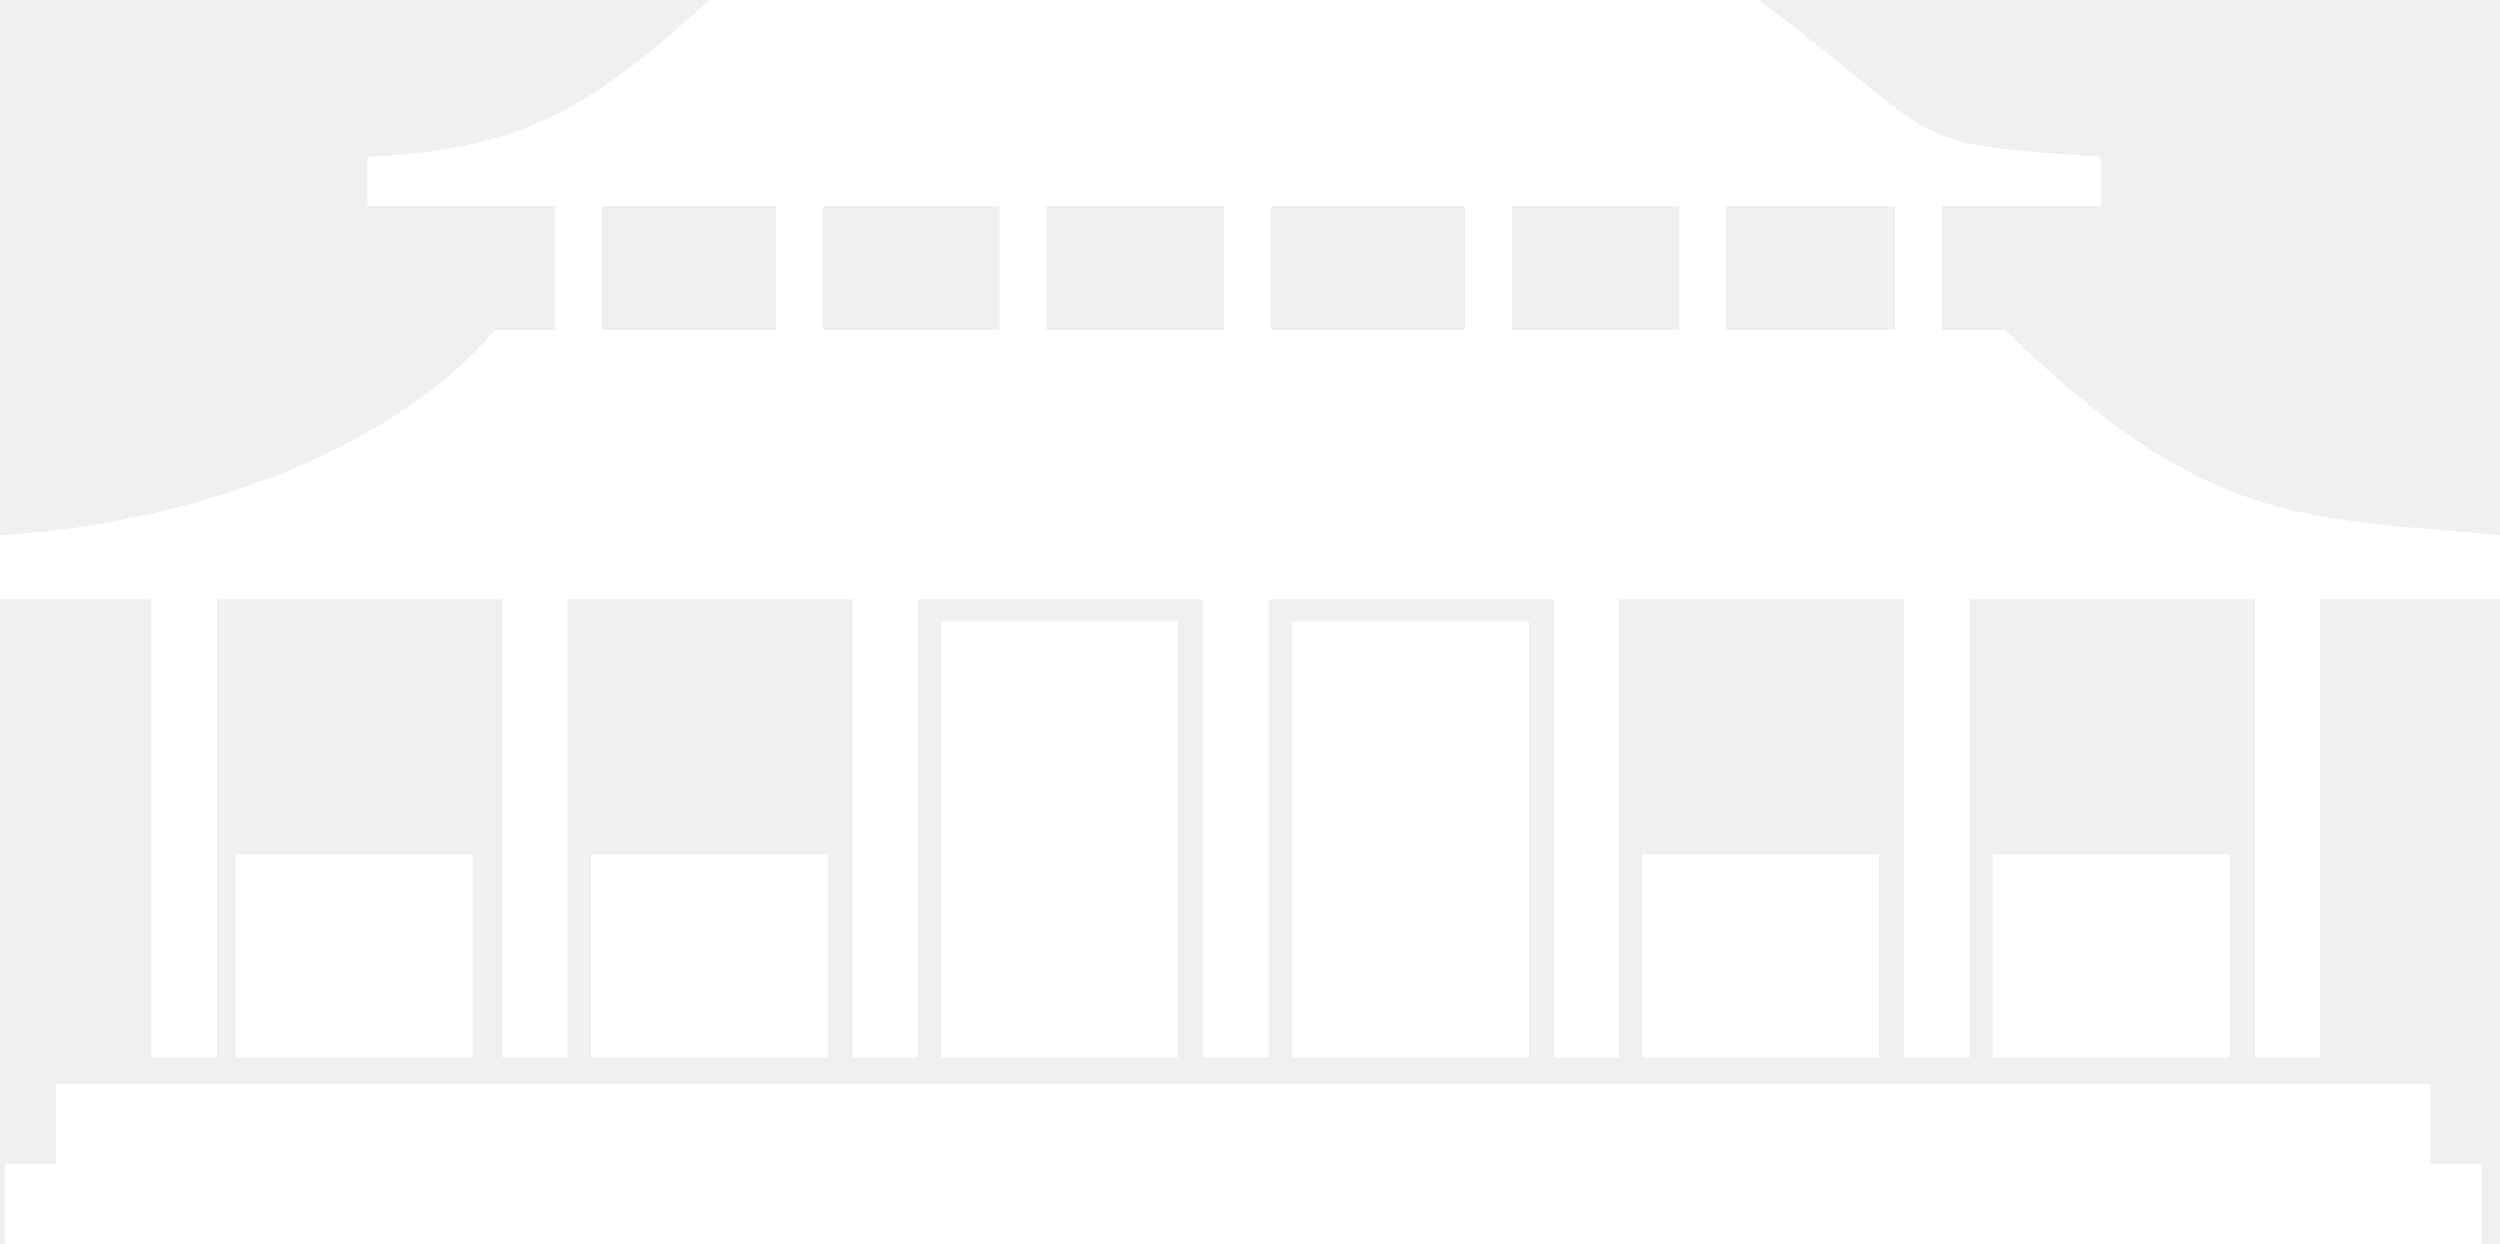
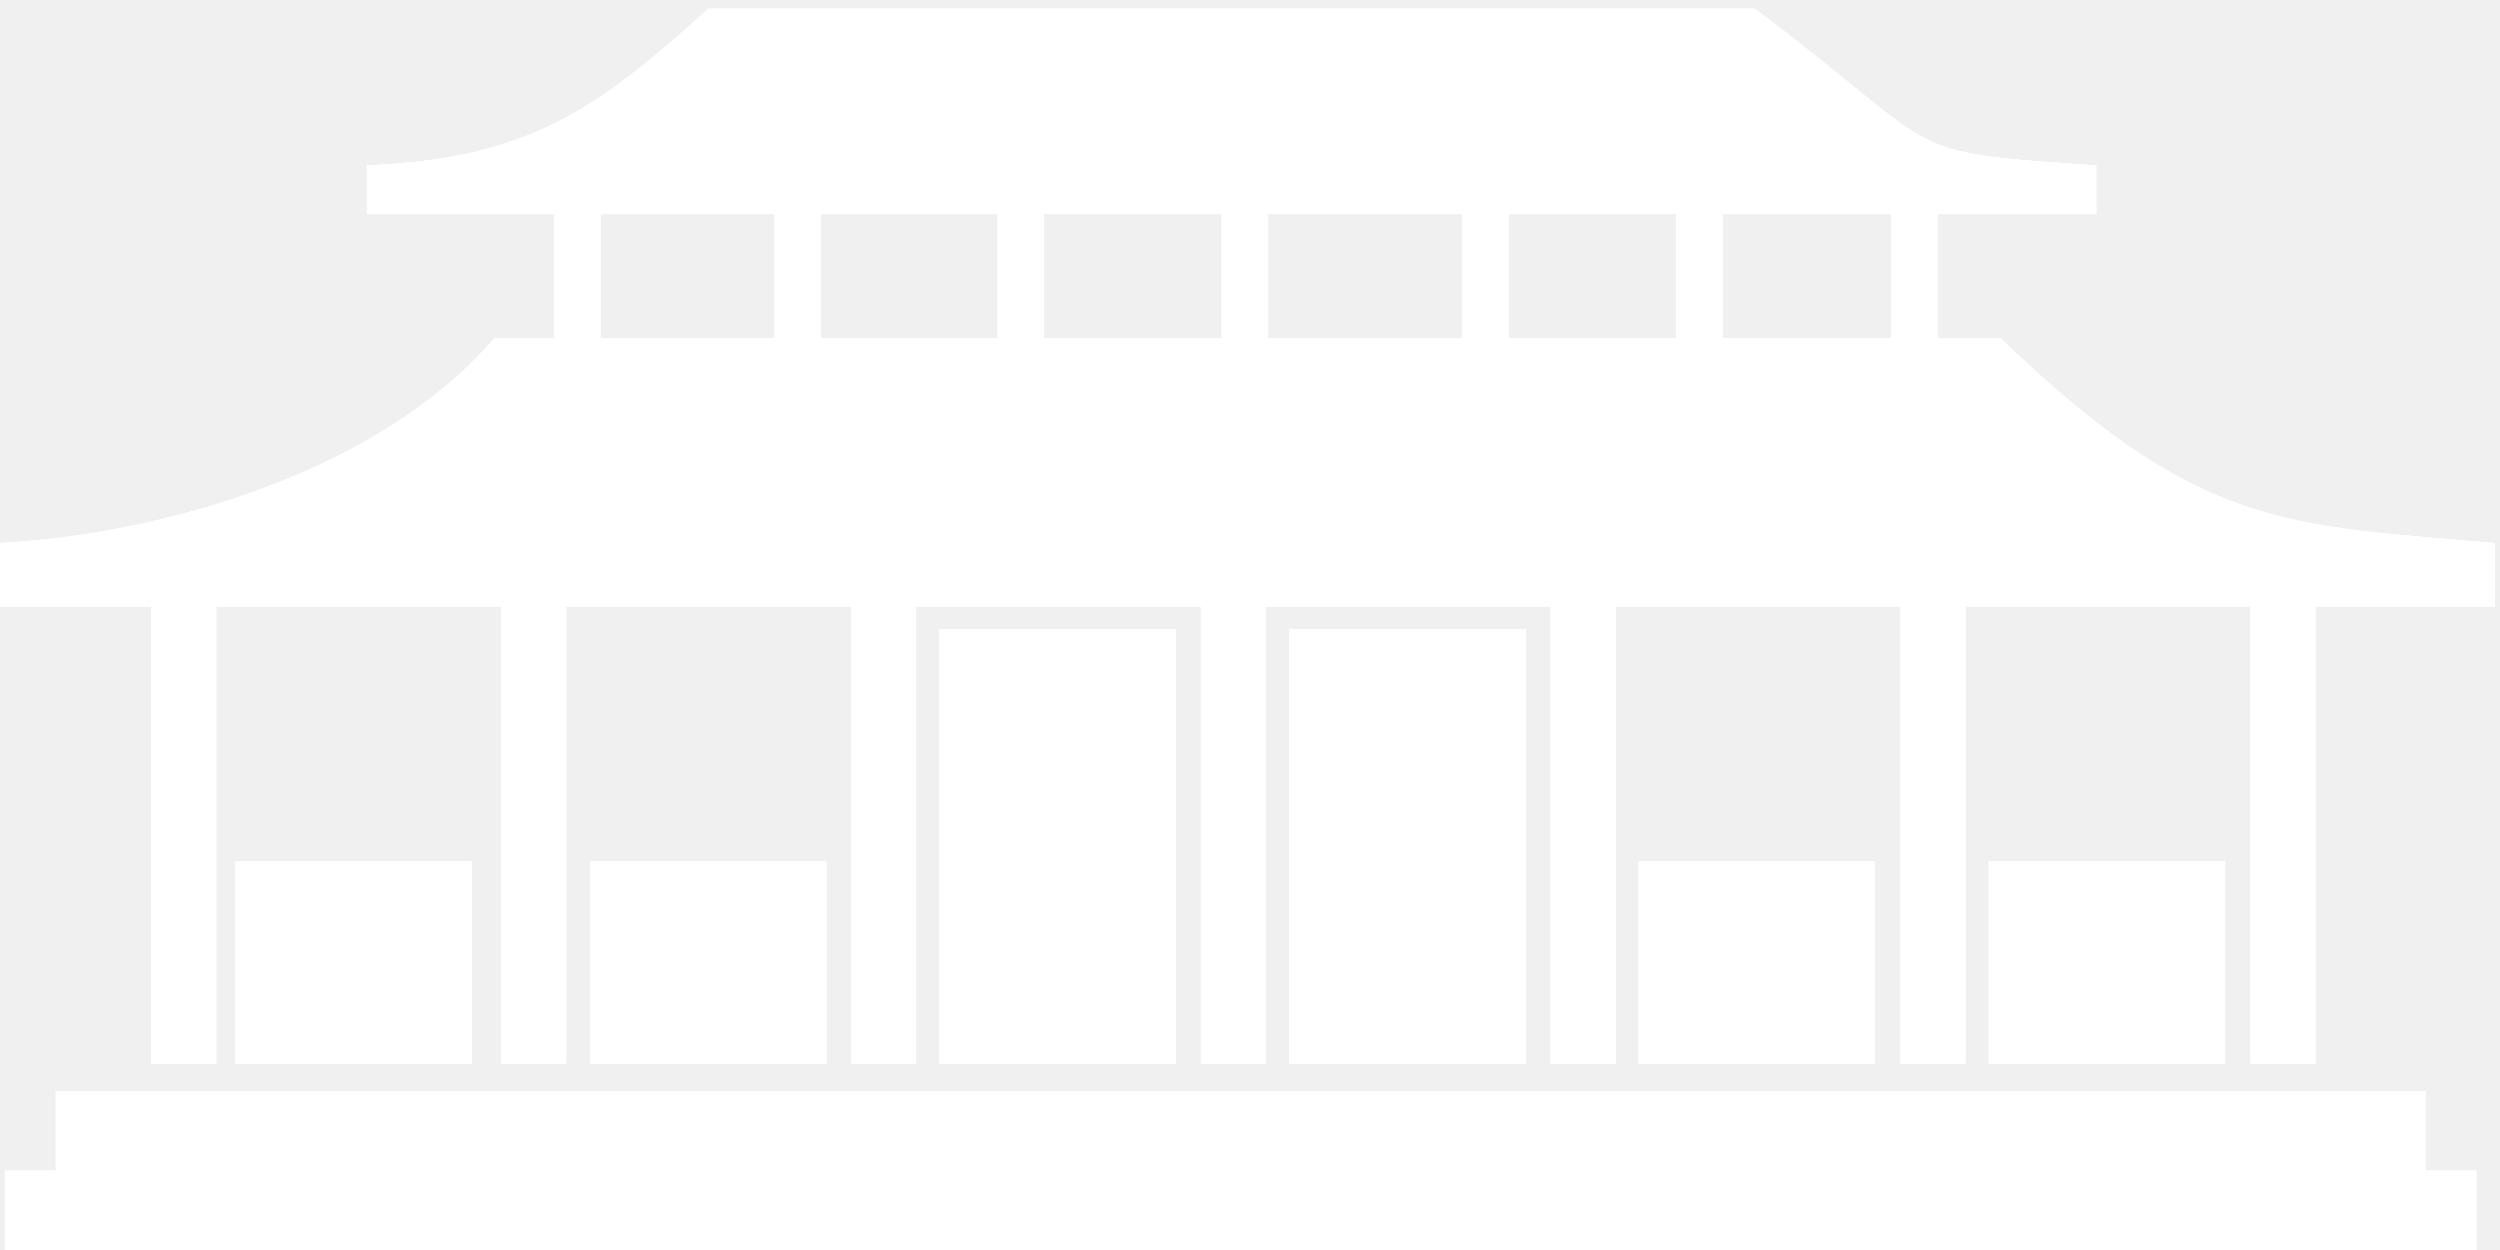
- <svg xmlns="http://www.w3.org/2000/svg" width="91.887mm" height="45.715mm" viewBox="0 0 91.887 45.715" version="1.1" id="svg6399">
+ <svg xmlns="http://www.w3.org/2000/svg" width="696" height="348" viewBox="0 0 184.15 92.075" version="1.1" id="svg6399">
  <defs id="defs6393" />
-   <g id="layer1" transform="translate(35.36007,-159.9935)">
-     <path style="opacity:1;fill:#ffffff;fill-opacity:1;stroke:none;stroke-width:0.294;stroke-linecap:round;stroke-miterlimit:4;stroke-dasharray:none;stroke-opacity:1" d="m -35.36,179.672 c 5.99,-0.324 13.971,-2.605 18.21,-7.546 H 38.321 c 7.325,7.087 10.587,6.878 18.206,7.546 v 2.341 h -91.887 z" id="rect10-0-9-9-1" />
-     <path style="opacity:1;fill:#ffffff;fill-opacity:1;stroke:none;stroke-width:0.255;stroke-linecap:round;stroke-miterlimit:4;stroke-dasharray:none;stroke-opacity:1" d="m -21.847,165.765 c 5.877,-0.248 8.415,-1.993 12.574,-5.772 H 29.274 c 7.187,5.42 5.095,5.261 12.57,5.772 v 1.791 h -63.691 z" id="rect10-0-9-9-1-2" />
-     <rect style="opacity:1;fill:#ffffff;fill-opacity:1;stroke:none;stroke-width:1.4;stroke-linecap:round;stroke-miterlimit:4;stroke-dasharray:none;stroke-opacity:1" id="rect4751" width="1.704" height="6.314" x="-14.95" y="166.441" />
-     <rect style="opacity:1;fill:#ffffff;fill-opacity:1;stroke:none;stroke-width:1.4;stroke-linecap:round;stroke-miterlimit:4;stroke-dasharray:none;stroke-opacity:1" id="rect4751-0" width="1.704" height="6.314" x="-6.832" y="166.441" />
-     <rect style="opacity:1;fill:#ffffff;fill-opacity:1;stroke:none;stroke-width:1.4;stroke-linecap:round;stroke-miterlimit:4;stroke-dasharray:none;stroke-opacity:1" id="rect4751-0-4" width="1.704" height="6.314" x="1.387" y="166.441" />
-     <rect style="opacity:1;fill:#ffffff;fill-opacity:1;stroke:none;stroke-width:1.4;stroke-linecap:round;stroke-miterlimit:4;stroke-dasharray:none;stroke-opacity:1" id="rect4751-0-4-9" width="1.704" height="6.314" x="9.639" y="166.441" />
-     <rect style="opacity:1;fill:#ffffff;fill-opacity:1;stroke:none;stroke-width:1.4;stroke-linecap:round;stroke-miterlimit:4;stroke-dasharray:none;stroke-opacity:1" id="rect4751-0-4-9-2" width="1.704" height="6.314" x="18.492" y="166.441" />
-     <rect style="opacity:1;fill:#ffffff;fill-opacity:1;stroke:none;stroke-width:1.4;stroke-linecap:round;stroke-miterlimit:4;stroke-dasharray:none;stroke-opacity:1" id="rect4751-0-4-9-2-8" width="1.704" height="6.314" x="26.377" y="166.441" />
-     <rect style="opacity:1;fill:#ffffff;fill-opacity:1;stroke:none;stroke-width:1.4;stroke-linecap:round;stroke-miterlimit:4;stroke-dasharray:none;stroke-opacity:1" id="rect4751-0-4-9-2-8-2" width="1.704" height="6.314" x="34.294" y="166.441" />
-     <rect style="opacity:1;fill:#ffffff;fill-opacity:1;stroke:none;stroke-width:1.199;stroke-linecap:round;stroke-miterlimit:4;stroke-dasharray:none;stroke-opacity:1" id="rect4655-8-0" width="2.39" height="18.143" x="-29.784" y="180.708" />
-     <rect style="opacity:1;fill:#ffffff;fill-opacity:1;stroke:none;stroke-width:1.199;stroke-linecap:round;stroke-miterlimit:4;stroke-dasharray:none;stroke-opacity:1" id="rect4655-8-0-7-6" width="2.39" height="18.143" x="-16.899" y="180.708" />
-     <rect style="opacity:1;fill:#ffffff;fill-opacity:1;stroke:none;stroke-width:1.199;stroke-linecap:round;stroke-miterlimit:4;stroke-dasharray:none;stroke-opacity:1" id="rect4655-8-0-7-6-4" width="2.39" height="18.143" x="-4.014" y="180.708" />
-     <rect style="opacity:1;fill:#ffffff;fill-opacity:1;stroke:none;stroke-width:1.199;stroke-linecap:round;stroke-miterlimit:4;stroke-dasharray:none;stroke-opacity:1" id="rect4655-8-0-7-6-3" width="2.39" height="18.143" x="8.871" y="180.708" />
-     <rect style="opacity:1;fill:#ffffff;fill-opacity:1;stroke:none;stroke-width:1.199;stroke-linecap:round;stroke-miterlimit:4;stroke-dasharray:none;stroke-opacity:1" id="rect4655-8-0-7-6-4-8" width="2.39" height="18.143" x="21.756" y="180.708" />
-     <rect style="opacity:1;fill:#ffffff;fill-opacity:1;stroke:none;stroke-width:1.199;stroke-linecap:round;stroke-miterlimit:4;stroke-dasharray:none;stroke-opacity:1" id="rect4655-8-0-5" width="2.39" height="18.143" x="21.756" y="180.708" />
-     <rect style="opacity:1;fill:#ffffff;fill-opacity:1;stroke:none;stroke-width:1.199;stroke-linecap:round;stroke-miterlimit:4;stroke-dasharray:none;stroke-opacity:1" id="rect4655-8-0-7-6-2" width="2.39" height="18.143" x="34.64" y="180.708" />
-     <rect style="opacity:1;fill:#ffffff;fill-opacity:1;stroke:none;stroke-width:1.199;stroke-linecap:round;stroke-miterlimit:4;stroke-dasharray:none;stroke-opacity:1" id="rect4655-8-0-7-6-4-4" width="2.39" height="18.143" x="47.525" y="180.708" />
-     <rect style="opacity:1;fill:#ffffff;fill-opacity:1;stroke:none;stroke-width:0.466;stroke-linecap:round;stroke-miterlimit:4;stroke-dasharray:none;stroke-opacity:1" id="rect10-0-7" width="87.273" height="2.923" x="-33.303" y="199.862" />
-     <rect style="opacity:1;fill:#ffffff;fill-opacity:1;stroke:none;stroke-width:0.476;stroke-linecap:round;stroke-miterlimit:4;stroke-dasharray:none;stroke-opacity:1" id="rect10-0-2-9" width="91.023" height="2.923" x="-35.178" y="202.786" />
-     <rect style="opacity:1;fill:#ffffff;fill-opacity:1;stroke:none;stroke-width:1.466;stroke-linecap:round;stroke-miterlimit:4;stroke-dasharray:none;stroke-opacity:1" id="rect4655-8-0-8" width="8.704" height="7.452" x="-26.692" y="191.399" />
-     <rect style="opacity:1;fill:#ffffff;fill-opacity:1;stroke:none;stroke-width:1.466;stroke-linecap:round;stroke-miterlimit:4;stroke-dasharray:none;stroke-opacity:1" id="rect4655-8-0-8-1" width="8.704" height="7.452" x="-13.629" y="191.399" />
-     <rect style="opacity:1;fill:#ffffff;fill-opacity:1;stroke:none;stroke-width:1.466;stroke-linecap:round;stroke-miterlimit:4;stroke-dasharray:none;stroke-opacity:1" id="rect4655-8-0-8-1-0" width="8.704" height="7.452" x="24.991" y="191.399" />
-     <rect style="opacity:1;fill:#ffffff;fill-opacity:1;stroke:none;stroke-width:1.466;stroke-linecap:round;stroke-miterlimit:4;stroke-dasharray:none;stroke-opacity:1" id="rect4655-8-0-8-1-0-7" width="8.704" height="7.452" x="37.887" y="191.399" />
-     <rect style="opacity:1;fill:#ffffff;fill-opacity:1;stroke:none;stroke-width:2.149;stroke-linecap:round;stroke-miterlimit:4;stroke-dasharray:none;stroke-opacity:1" id="rect4655-8-0-8-1-9" width="8.704" height="16.005" x="-0.767" y="182.846" />
-     <rect style="opacity:1;fill:#ffffff;fill-opacity:1;stroke:none;stroke-width:2.149;stroke-linecap:round;stroke-miterlimit:4;stroke-dasharray:none;stroke-opacity:1" id="rect4655-8-0-8-1-9-6" width="8.704" height="16.005" x="12.129" y="182.846" />
-     <path style="opacity:1;fill:#ffffff;fill-opacity:1;stroke:none;stroke-width:0.294;stroke-linecap:round;stroke-miterlimit:4;stroke-dasharray:none;stroke-opacity:1" d="m -35.36,179.672 c 5.99,-0.324 13.971,-2.605 18.21,-7.546 H 38.321 c 7.325,7.087 10.587,6.878 18.206,7.546 v 2.341 h -91.887 z" id="rect10-0-9-9-1-28" />
-     <path style="opacity:1;fill:#ffffff;fill-opacity:1;stroke:none;stroke-width:0.255;stroke-linecap:round;stroke-miterlimit:4;stroke-dasharray:none;stroke-opacity:1" d="m -21.847,165.765 c 5.877,-0.248 8.415,-1.993 12.574,-5.772 H 29.274 c 7.187,5.42 5.095,5.261 12.57,5.772 v 1.791 h -63.691 z" id="rect10-0-9-9-1-2-8" />
-     <rect style="opacity:1;fill:#ffffff;fill-opacity:1;stroke:none;stroke-width:1.4;stroke-linecap:round;stroke-miterlimit:4;stroke-dasharray:none;stroke-opacity:1" id="rect4751-07" width="1.704" height="6.314" x="-14.95" y="166.441" />
-     <rect style="opacity:1;fill:#ffffff;fill-opacity:1;stroke:none;stroke-width:1.4;stroke-linecap:round;stroke-miterlimit:4;stroke-dasharray:none;stroke-opacity:1" id="rect4751-0-9" width="1.704" height="6.314" x="-6.832" y="166.441" />
-     <rect style="opacity:1;fill:#ffffff;fill-opacity:1;stroke:none;stroke-width:1.4;stroke-linecap:round;stroke-miterlimit:4;stroke-dasharray:none;stroke-opacity:1" id="rect4751-0-4-5" width="1.704" height="6.314" x="1.387" y="166.441" />
-     <rect style="opacity:1;fill:#ffffff;fill-opacity:1;stroke:none;stroke-width:1.4;stroke-linecap:round;stroke-miterlimit:4;stroke-dasharray:none;stroke-opacity:1" id="rect4751-0-4-9-29" width="1.704" height="6.314" x="9.639" y="166.441" />
-     <rect style="opacity:1;fill:#ffffff;fill-opacity:1;stroke:none;stroke-width:1.4;stroke-linecap:round;stroke-miterlimit:4;stroke-dasharray:none;stroke-opacity:1" id="rect4751-0-4-9-2-2" width="1.704" height="6.314" x="18.492" y="166.441" />
-     <rect style="opacity:1;fill:#ffffff;fill-opacity:1;stroke:none;stroke-width:1.4;stroke-linecap:round;stroke-miterlimit:4;stroke-dasharray:none;stroke-opacity:1" id="rect4751-0-4-9-2-8-3" width="1.704" height="6.314" x="26.377" y="166.441" />
-     <rect style="opacity:1;fill:#ffffff;fill-opacity:1;stroke:none;stroke-width:1.4;stroke-linecap:round;stroke-miterlimit:4;stroke-dasharray:none;stroke-opacity:1" id="rect4751-0-4-9-2-8-2-5" width="1.704" height="6.314" x="34.294" y="166.441" />
-     <rect style="opacity:1;fill:#ffffff;fill-opacity:1;stroke:none;stroke-width:1.199;stroke-linecap:round;stroke-miterlimit:4;stroke-dasharray:none;stroke-opacity:1" id="rect4655-8-0-0" width="2.39" height="18.143" x="-29.784" y="180.708" />
-     <rect style="opacity:1;fill:#ffffff;fill-opacity:1;stroke:none;stroke-width:1.199;stroke-linecap:round;stroke-miterlimit:4;stroke-dasharray:none;stroke-opacity:1" id="rect4655-8-0-7-6-7" width="2.39" height="18.143" x="-16.899" y="180.708" />
-     <rect style="opacity:1;fill:#ffffff;fill-opacity:1;stroke:none;stroke-width:1.199;stroke-linecap:round;stroke-miterlimit:4;stroke-dasharray:none;stroke-opacity:1" id="rect4655-8-0-7-6-4-7" width="2.39" height="18.143" x="-4.014" y="180.708" />
-     <rect style="opacity:1;fill:#ffffff;fill-opacity:1;stroke:none;stroke-width:1.199;stroke-linecap:round;stroke-miterlimit:4;stroke-dasharray:none;stroke-opacity:1" id="rect4655-8-0-7-6-3-8" width="2.39" height="18.143" x="8.871" y="180.708" />
-     <rect style="opacity:1;fill:#ffffff;fill-opacity:1;stroke:none;stroke-width:1.199;stroke-linecap:round;stroke-miterlimit:4;stroke-dasharray:none;stroke-opacity:1" id="rect4655-8-0-7-6-4-8-5" width="2.39" height="18.143" x="21.756" y="180.708" />
-     <rect style="opacity:1;fill:#ffffff;fill-opacity:1;stroke:none;stroke-width:1.199;stroke-linecap:round;stroke-miterlimit:4;stroke-dasharray:none;stroke-opacity:1" id="rect4655-8-0-5-2" width="2.39" height="18.143" x="21.756" y="180.708" />
-     <rect style="opacity:1;fill:#ffffff;fill-opacity:1;stroke:none;stroke-width:1.199;stroke-linecap:round;stroke-miterlimit:4;stroke-dasharray:none;stroke-opacity:1" id="rect4655-8-0-7-6-2-1" width="2.39" height="18.143" x="34.64" y="180.708" />
-     <rect style="opacity:1;fill:#ffffff;fill-opacity:1;stroke:none;stroke-width:1.199;stroke-linecap:round;stroke-miterlimit:4;stroke-dasharray:none;stroke-opacity:1" id="rect4655-8-0-7-6-4-4-2" width="2.39" height="18.143" x="47.525" y="180.708" />
-     <rect style="opacity:1;fill:#ffffff;fill-opacity:1;stroke:none;stroke-width:0.466;stroke-linecap:round;stroke-miterlimit:4;stroke-dasharray:none;stroke-opacity:1" id="rect10-0-7-4" width="87.273" height="2.923" x="-33.303" y="199.862" />
-     <rect style="opacity:1;fill:#ffffff;fill-opacity:1;stroke:none;stroke-width:0.476;stroke-linecap:round;stroke-miterlimit:4;stroke-dasharray:none;stroke-opacity:1" id="rect10-0-2-9-5" width="91.023" height="2.923" x="-35.178" y="202.786" />
-     <rect style="opacity:1;fill:#ffffff;fill-opacity:1;stroke:none;stroke-width:1.466;stroke-linecap:round;stroke-miterlimit:4;stroke-dasharray:none;stroke-opacity:1" id="rect4655-8-0-8-5" width="8.704" height="7.452" x="-26.692" y="191.399" />
-     <rect style="opacity:1;fill:#ffffff;fill-opacity:1;stroke:none;stroke-width:1.466;stroke-linecap:round;stroke-miterlimit:4;stroke-dasharray:none;stroke-opacity:1" id="rect4655-8-0-8-1-5" width="8.704" height="7.452" x="-13.629" y="191.399" />
-     <rect style="opacity:1;fill:#ffffff;fill-opacity:1;stroke:none;stroke-width:1.466;stroke-linecap:round;stroke-miterlimit:4;stroke-dasharray:none;stroke-opacity:1" id="rect4655-8-0-8-1-0-9" width="8.704" height="7.452" x="24.991" y="191.399" />
-     <rect style="opacity:1;fill:#ffffff;fill-opacity:1;stroke:none;stroke-width:1.466;stroke-linecap:round;stroke-miterlimit:4;stroke-dasharray:none;stroke-opacity:1" id="rect4655-8-0-8-1-0-7-3" width="8.704" height="7.452" x="37.887" y="191.399" />
-     <rect style="opacity:1;fill:#ffffff;fill-opacity:1;stroke:none;stroke-width:2.149;stroke-linecap:round;stroke-miterlimit:4;stroke-dasharray:none;stroke-opacity:1" id="rect4655-8-0-8-1-9-4" width="8.704" height="16.005" x="-0.767" y="182.846" />
-     <rect style="opacity:1;fill:#ffffff;fill-opacity:1;stroke:none;stroke-width:2.149;stroke-linecap:round;stroke-miterlimit:4;stroke-dasharray:none;stroke-opacity:1" id="rect4655-8-0-8-1-9-6-7" width="8.704" height="16.005" x="12.129" y="182.846" />
-     <path style="opacity:1;fill:#ffffff;fill-opacity:1;stroke:none;stroke-width:0.294;stroke-linecap:round;stroke-miterlimit:4;stroke-dasharray:none;stroke-opacity:1" d="m -35.36,179.672 c 5.99,-0.324 13.971,-2.605 18.21,-7.546 H 38.321 c 7.325,7.087 10.587,6.878 18.206,7.546 v 2.341 h -91.887 z" id="rect10-0-9-9-1-1" />
-     <path style="opacity:1;fill:#ffffff;fill-opacity:1;stroke:none;stroke-width:0.255;stroke-linecap:round;stroke-miterlimit:4;stroke-dasharray:none;stroke-opacity:1" d="m -21.847,165.765 c 5.877,-0.248 8.415,-1.993 12.574,-5.772 H 29.274 c 7.187,5.42 5.095,5.261 12.57,5.772 v 1.791 h -63.691 z" id="rect10-0-9-9-1-2-9" />
-     <rect style="opacity:1;fill:#ffffff;fill-opacity:1;stroke:none;stroke-width:1.4;stroke-linecap:round;stroke-miterlimit:4;stroke-dasharray:none;stroke-opacity:1" id="rect4751-8" width="1.704" height="6.314" x="-14.95" y="166.441" />
-     <rect style="opacity:1;fill:#ffffff;fill-opacity:1;stroke:none;stroke-width:1.4;stroke-linecap:round;stroke-miterlimit:4;stroke-dasharray:none;stroke-opacity:1" id="rect4751-0-3" width="1.704" height="6.314" x="-6.832" y="166.441" />
-     <rect style="opacity:1;fill:#ffffff;fill-opacity:1;stroke:none;stroke-width:1.4;stroke-linecap:round;stroke-miterlimit:4;stroke-dasharray:none;stroke-opacity:1" id="rect4751-0-4-99" width="1.704" height="6.314" x="1.387" y="166.441" />
-     <rect style="opacity:1;fill:#ffffff;fill-opacity:1;stroke:none;stroke-width:1.4;stroke-linecap:round;stroke-miterlimit:4;stroke-dasharray:none;stroke-opacity:1" id="rect4751-0-4-9-6" width="1.704" height="6.314" x="9.639" y="166.441" />
-     <rect style="opacity:1;fill:#ffffff;fill-opacity:1;stroke:none;stroke-width:1.4;stroke-linecap:round;stroke-miterlimit:4;stroke-dasharray:none;stroke-opacity:1" id="rect4751-0-4-9-2-6" width="1.704" height="6.314" x="18.492" y="166.441" />
-     <rect style="opacity:1;fill:#ffffff;fill-opacity:1;stroke:none;stroke-width:1.4;stroke-linecap:round;stroke-miterlimit:4;stroke-dasharray:none;stroke-opacity:1" id="rect4751-0-4-9-2-8-8" width="1.704" height="6.314" x="26.377" y="166.441" />
-     <rect style="opacity:1;fill:#ffffff;fill-opacity:1;stroke:none;stroke-width:1.4;stroke-linecap:round;stroke-miterlimit:4;stroke-dasharray:none;stroke-opacity:1" id="rect4751-0-4-9-2-8-2-1" width="1.704" height="6.314" x="34.294" y="166.441" />
-     <rect style="opacity:1;fill:#ffffff;fill-opacity:1;stroke:none;stroke-width:1.199;stroke-linecap:round;stroke-miterlimit:4;stroke-dasharray:none;stroke-opacity:1" id="rect4655-8-0-9" width="2.39" height="18.143" x="-29.784" y="180.708" />
-     <rect style="opacity:1;fill:#ffffff;fill-opacity:1;stroke:none;stroke-width:1.199;stroke-linecap:round;stroke-miterlimit:4;stroke-dasharray:none;stroke-opacity:1" id="rect4655-8-0-7-6-0" width="2.39" height="18.143" x="-16.899" y="180.708" />
-     <rect style="opacity:1;fill:#ffffff;fill-opacity:1;stroke:none;stroke-width:1.199;stroke-linecap:round;stroke-miterlimit:4;stroke-dasharray:none;stroke-opacity:1" id="rect4655-8-0-7-6-4-5" width="2.39" height="18.143" x="-4.014" y="180.708" />
-     <rect style="opacity:1;fill:#ffffff;fill-opacity:1;stroke:none;stroke-width:1.199;stroke-linecap:round;stroke-miterlimit:4;stroke-dasharray:none;stroke-opacity:1" id="rect4655-8-0-7-6-3-4" width="2.39" height="18.143" x="8.871" y="180.708" />
-     <rect style="opacity:1;fill:#ffffff;fill-opacity:1;stroke:none;stroke-width:1.199;stroke-linecap:round;stroke-miterlimit:4;stroke-dasharray:none;stroke-opacity:1" id="rect4655-8-0-7-6-4-8-57" width="2.39" height="18.143" x="21.756" y="180.708" />
-     <rect style="opacity:1;fill:#ffffff;fill-opacity:1;stroke:none;stroke-width:1.199;stroke-linecap:round;stroke-miterlimit:4;stroke-dasharray:none;stroke-opacity:1" id="rect4655-8-0-5-1" width="2.39" height="18.143" x="21.756" y="180.708" />
-     <rect style="opacity:1;fill:#ffffff;fill-opacity:1;stroke:none;stroke-width:1.199;stroke-linecap:round;stroke-miterlimit:4;stroke-dasharray:none;stroke-opacity:1" id="rect4655-8-0-7-6-2-5" width="2.39" height="18.143" x="34.64" y="180.708" />
-     <rect style="opacity:1;fill:#ffffff;fill-opacity:1;stroke:none;stroke-width:1.199;stroke-linecap:round;stroke-miterlimit:4;stroke-dasharray:none;stroke-opacity:1" id="rect4655-8-0-7-6-4-4-5" width="2.39" height="18.143" x="47.525" y="180.708" />
-     <rect style="opacity:1;fill:#ffffff;fill-opacity:1;stroke:none;stroke-width:0.466;stroke-linecap:round;stroke-miterlimit:4;stroke-dasharray:none;stroke-opacity:1" id="rect10-0-7-6" width="87.273" height="2.923" x="-33.303" y="199.862" />
-     <rect style="opacity:1;fill:#ffffff;fill-opacity:1;stroke:none;stroke-width:0.476;stroke-linecap:round;stroke-miterlimit:4;stroke-dasharray:none;stroke-opacity:1" id="rect10-0-2-9-7" width="91.023" height="2.923" x="-35.178" y="202.786" />
-     <rect style="opacity:1;fill:#ffffff;fill-opacity:1;stroke:none;stroke-width:1.466;stroke-linecap:round;stroke-miterlimit:4;stroke-dasharray:none;stroke-opacity:1" id="rect4655-8-0-8-88" width="8.704" height="7.452" x="-26.692" y="191.399" />
-     <rect style="opacity:1;fill:#ffffff;fill-opacity:1;stroke:none;stroke-width:1.466;stroke-linecap:round;stroke-miterlimit:4;stroke-dasharray:none;stroke-opacity:1" id="rect4655-8-0-8-1-1" width="8.704" height="7.452" x="-13.629" y="191.399" />
-     <rect style="opacity:1;fill:#ffffff;fill-opacity:1;stroke:none;stroke-width:1.466;stroke-linecap:round;stroke-miterlimit:4;stroke-dasharray:none;stroke-opacity:1" id="rect4655-8-0-8-1-0-3" width="8.704" height="7.452" x="24.991" y="191.399" />
-     <rect style="opacity:1;fill:#ffffff;fill-opacity:1;stroke:none;stroke-width:1.466;stroke-linecap:round;stroke-miterlimit:4;stroke-dasharray:none;stroke-opacity:1" id="rect4655-8-0-8-1-0-7-5" width="8.704" height="7.452" x="37.887" y="191.399" />
-     <rect style="opacity:1;fill:#ffffff;fill-opacity:1;stroke:none;stroke-width:2.149;stroke-linecap:round;stroke-miterlimit:4;stroke-dasharray:none;stroke-opacity:1" id="rect4655-8-0-8-1-9-65" width="8.704" height="16.005" x="-0.767" y="182.846" />
-     <rect style="opacity:1;fill:#ffffff;fill-opacity:1;stroke:none;stroke-width:2.149;stroke-linecap:round;stroke-miterlimit:4;stroke-dasharray:none;stroke-opacity:1" id="rect4655-8-0-8-1-9-6-90" width="8.704" height="16.005" x="12.129" y="182.846" />
+   <g id="layer1" transform="translate(81.30348,-136.4916)">
+     <path style="opacity:1;fill:#ffffff;fill-opacity:1;stroke:none;stroke-width:0.294;stroke-linecap:round;stroke-miterlimit:4;stroke-dasharray:none;stroke-opacity:1" d="m -81.303,176.493 c 11.98,-0.649 27.942,-5.21 36.419,-15.092 H 66.059 c 14.65,14.174 21.174,13.757 36.411,15.092 v 4.683 H -81.303 Z" id="rect10-0-9-9-1" />
+     <path style="opacity:1;fill:#ffffff;fill-opacity:1;stroke:none;stroke-width:0.255;stroke-linecap:round;stroke-miterlimit:4;stroke-dasharray:none;stroke-opacity:1" d="m -54.278,148.679 c 11.753,-0.496 16.83,-3.985 25.148,-11.543 h 77.095 c 14.373,10.841 10.191,10.522 25.14,11.543 v 3.582 H -54.278 Z" id="rect10-0-9-9-1-2" />
+     <rect style="opacity:1;fill:#ffffff;fill-opacity:1;stroke:none;stroke-width:1.4;stroke-linecap:round;stroke-miterlimit:4;stroke-dasharray:none;stroke-opacity:1" id="rect4751" width="3.408" height="12.628" x="-40.483" y="150.032" />
+     <rect style="opacity:1;fill:#ffffff;fill-opacity:1;stroke:none;stroke-width:1.4;stroke-linecap:round;stroke-miterlimit:4;stroke-dasharray:none;stroke-opacity:1" id="rect4751-0" width="3.408" height="12.628" x="-24.247" y="150.032" />
+     <rect style="opacity:1;fill:#ffffff;fill-opacity:1;stroke:none;stroke-width:1.4;stroke-linecap:round;stroke-miterlimit:4;stroke-dasharray:none;stroke-opacity:1" id="rect4751-0-4" width="3.408" height="12.628" x="-7.81" y="150.032" />
+     <rect style="opacity:1;fill:#ffffff;fill-opacity:1;stroke:none;stroke-width:1.4;stroke-linecap:round;stroke-miterlimit:4;stroke-dasharray:none;stroke-opacity:1" id="rect4751-0-4-9" width="3.408" height="12.628" x="8.694" y="150.032" />
+     <rect style="opacity:1;fill:#ffffff;fill-opacity:1;stroke:none;stroke-width:1.4;stroke-linecap:round;stroke-miterlimit:4;stroke-dasharray:none;stroke-opacity:1" id="rect4751-0-4-9-2" width="3.408" height="12.628" x="26.401" y="150.032" />
+     <rect style="opacity:1;fill:#ffffff;fill-opacity:1;stroke:none;stroke-width:1.4;stroke-linecap:round;stroke-miterlimit:4;stroke-dasharray:none;stroke-opacity:1" id="rect4751-0-4-9-2-8" width="3.408" height="12.628" x="42.17" y="150.032" />
+     <rect style="opacity:1;fill:#ffffff;fill-opacity:1;stroke:none;stroke-width:1.4;stroke-linecap:round;stroke-miterlimit:4;stroke-dasharray:none;stroke-opacity:1" id="rect4751-0-4-9-2-8-2" width="3.408" height="12.628" x="58.006" y="150.032" />
+     <rect style="opacity:1;fill:#ffffff;fill-opacity:1;stroke:none;stroke-width:1.199;stroke-linecap:round;stroke-miterlimit:4;stroke-dasharray:none;stroke-opacity:1" id="rect4655-8-0" width="4.78" height="36.286" x="-70.151" y="178.564" />
+     <rect style="opacity:1;fill:#ffffff;fill-opacity:1;stroke:none;stroke-width:1.199;stroke-linecap:round;stroke-miterlimit:4;stroke-dasharray:none;stroke-opacity:1" id="rect4655-8-0-7-6" width="4.78" height="36.286" x="-44.381" y="178.564" />
+     <rect style="opacity:1;fill:#ffffff;fill-opacity:1;stroke:none;stroke-width:1.199;stroke-linecap:round;stroke-miterlimit:4;stroke-dasharray:none;stroke-opacity:1" id="rect4655-8-0-7-6-4" width="4.78" height="36.286" x="-18.612" y="178.564" />
+     <rect style="opacity:1;fill:#ffffff;fill-opacity:1;stroke:none;stroke-width:1.199;stroke-linecap:round;stroke-miterlimit:4;stroke-dasharray:none;stroke-opacity:1" id="rect4655-8-0-7-6-3" width="4.78" height="36.286" x="7.158" y="178.564" />
+     <rect style="opacity:1;fill:#ffffff;fill-opacity:1;stroke:none;stroke-width:1.199;stroke-linecap:round;stroke-miterlimit:4;stroke-dasharray:none;stroke-opacity:1" id="rect4655-8-0-7-6-4-8" width="4.78" height="36.286" x="32.928" y="178.564" />
+     <rect style="opacity:1;fill:#ffffff;fill-opacity:1;stroke:none;stroke-width:1.199;stroke-linecap:round;stroke-miterlimit:4;stroke-dasharray:none;stroke-opacity:1" id="rect4655-8-0-5" width="4.78" height="36.286" x="32.928" y="178.564" />
+     <rect style="opacity:1;fill:#ffffff;fill-opacity:1;stroke:none;stroke-width:1.199;stroke-linecap:round;stroke-miterlimit:4;stroke-dasharray:none;stroke-opacity:1" id="rect4655-8-0-7-6-2" width="4.78" height="36.286" x="58.698" y="178.564" />
+     <rect style="opacity:1;fill:#ffffff;fill-opacity:1;stroke:none;stroke-width:1.199;stroke-linecap:round;stroke-miterlimit:4;stroke-dasharray:none;stroke-opacity:1" id="rect4655-8-0-7-6-4-4" width="4.78" height="36.286" x="84.467" y="178.564" />
+     <rect style="opacity:1;fill:#ffffff;fill-opacity:1;stroke:none;stroke-width:0.466;stroke-linecap:round;stroke-miterlimit:4;stroke-dasharray:none;stroke-opacity:1" id="rect10-0-7" width="174.547" height="5.846" x="-77.189" y="216.874" />
+     <rect style="opacity:1;fill:#ffffff;fill-opacity:1;stroke:none;stroke-width:0.476;stroke-linecap:round;stroke-miterlimit:4;stroke-dasharray:none;stroke-opacity:1" id="rect10-0-2-9" width="182.046" height="5.846" x="-80.939" y="222.72" />
+     <rect style="opacity:1;fill:#ffffff;fill-opacity:1;stroke:none;stroke-width:1.466;stroke-linecap:round;stroke-miterlimit:4;stroke-dasharray:none;stroke-opacity:1" id="rect4655-8-0-8" width="17.408" height="14.904" x="-63.968" y="199.946" />
+     <rect style="opacity:1;fill:#ffffff;fill-opacity:1;stroke:none;stroke-width:1.466;stroke-linecap:round;stroke-miterlimit:4;stroke-dasharray:none;stroke-opacity:1" id="rect4655-8-0-8-1" width="17.408" height="14.904" x="-37.842" y="199.946" />
+     <rect style="opacity:1;fill:#ffffff;fill-opacity:1;stroke:none;stroke-width:1.466;stroke-linecap:round;stroke-miterlimit:4;stroke-dasharray:none;stroke-opacity:1" id="rect4655-8-0-8-1-0" width="17.408" height="14.904" x="39.399" y="199.946" />
+     <rect style="opacity:1;fill:#ffffff;fill-opacity:1;stroke:none;stroke-width:1.466;stroke-linecap:round;stroke-miterlimit:4;stroke-dasharray:none;stroke-opacity:1" id="rect4655-8-0-8-1-0-7" width="17.408" height="14.904" x="65.19" y="199.946" />
+     <rect style="opacity:1;fill:#ffffff;fill-opacity:1;stroke:none;stroke-width:2.149;stroke-linecap:round;stroke-miterlimit:4;stroke-dasharray:none;stroke-opacity:1" id="rect4655-8-0-8-1-9" width="17.408" height="32.009" x="-12.118" y="182.841" />
+     <rect style="opacity:1;fill:#ffffff;fill-opacity:1;stroke:none;stroke-width:2.149;stroke-linecap:round;stroke-miterlimit:4;stroke-dasharray:none;stroke-opacity:1" id="rect4655-8-0-8-1-9-6" width="17.408" height="32.009" x="13.674" y="182.841" />
+     <path style="opacity:1;fill:#ffffff;fill-opacity:1;stroke:none;stroke-width:0.294;stroke-linecap:round;stroke-miterlimit:4;stroke-dasharray:none;stroke-opacity:1" d="m -81.303,176.493 c 11.98,-0.649 27.942,-5.21 36.419,-15.092 H 66.059 c 14.65,14.174 21.174,13.757 36.411,15.092 v 4.683 H -81.303 Z" id="rect10-0-9-9-1-28" />
+     <path style="opacity:1;fill:#ffffff;fill-opacity:1;stroke:none;stroke-width:0.255;stroke-linecap:round;stroke-miterlimit:4;stroke-dasharray:none;stroke-opacity:1" d="m -54.278,148.679 c 11.753,-0.496 16.83,-3.985 25.148,-11.543 h 77.095 c 14.373,10.841 10.191,10.522 25.14,11.543 v 3.582 H -54.278 Z" id="rect10-0-9-9-1-2-8" />
+     <rect style="opacity:1;fill:#ffffff;fill-opacity:1;stroke:none;stroke-width:1.4;stroke-linecap:round;stroke-miterlimit:4;stroke-dasharray:none;stroke-opacity:1" id="rect4751-07" width="3.408" height="12.628" x="-40.483" y="150.032" />
+     <rect style="opacity:1;fill:#ffffff;fill-opacity:1;stroke:none;stroke-width:1.4;stroke-linecap:round;stroke-miterlimit:4;stroke-dasharray:none;stroke-opacity:1" id="rect4751-0-9" width="3.408" height="12.628" x="-24.247" y="150.032" />
+     <rect style="opacity:1;fill:#ffffff;fill-opacity:1;stroke:none;stroke-width:1.4;stroke-linecap:round;stroke-miterlimit:4;stroke-dasharray:none;stroke-opacity:1" id="rect4751-0-4-5" width="3.408" height="12.628" x="-7.81" y="150.032" />
+     <rect style="opacity:1;fill:#ffffff;fill-opacity:1;stroke:none;stroke-width:1.4;stroke-linecap:round;stroke-miterlimit:4;stroke-dasharray:none;stroke-opacity:1" id="rect4751-0-4-9-29" width="3.408" height="12.628" x="8.694" y="150.032" />
+     <rect style="opacity:1;fill:#ffffff;fill-opacity:1;stroke:none;stroke-width:1.4;stroke-linecap:round;stroke-miterlimit:4;stroke-dasharray:none;stroke-opacity:1" id="rect4751-0-4-9-2-2" width="3.408" height="12.628" x="26.401" y="150.032" />
+     <rect style="opacity:1;fill:#ffffff;fill-opacity:1;stroke:none;stroke-width:1.4;stroke-linecap:round;stroke-miterlimit:4;stroke-dasharray:none;stroke-opacity:1" id="rect4751-0-4-9-2-8-3" width="3.408" height="12.628" x="42.17" y="150.032" />
+     <rect style="opacity:1;fill:#ffffff;fill-opacity:1;stroke:none;stroke-width:1.4;stroke-linecap:round;stroke-miterlimit:4;stroke-dasharray:none;stroke-opacity:1" id="rect4751-0-4-9-2-8-2-5" width="3.408" height="12.628" x="58.006" y="150.032" />
+     <rect style="opacity:1;fill:#ffffff;fill-opacity:1;stroke:none;stroke-width:1.199;stroke-linecap:round;stroke-miterlimit:4;stroke-dasharray:none;stroke-opacity:1" id="rect4655-8-0-0" width="4.78" height="36.286" x="-70.151" y="178.564" />
+     <rect style="opacity:1;fill:#ffffff;fill-opacity:1;stroke:none;stroke-width:1.199;stroke-linecap:round;stroke-miterlimit:4;stroke-dasharray:none;stroke-opacity:1" id="rect4655-8-0-7-6-7" width="4.78" height="36.286" x="-44.381" y="178.564" />
+     <rect style="opacity:1;fill:#ffffff;fill-opacity:1;stroke:none;stroke-width:1.199;stroke-linecap:round;stroke-miterlimit:4;stroke-dasharray:none;stroke-opacity:1" id="rect4655-8-0-7-6-4-7" width="4.78" height="36.286" x="-18.612" y="178.564" />
+     <rect style="opacity:1;fill:#ffffff;fill-opacity:1;stroke:none;stroke-width:1.199;stroke-linecap:round;stroke-miterlimit:4;stroke-dasharray:none;stroke-opacity:1" id="rect4655-8-0-7-6-3-8" width="4.78" height="36.286" x="7.158" y="178.564" />
+     <rect style="opacity:1;fill:#ffffff;fill-opacity:1;stroke:none;stroke-width:1.199;stroke-linecap:round;stroke-miterlimit:4;stroke-dasharray:none;stroke-opacity:1" id="rect4655-8-0-7-6-4-8-5" width="4.78" height="36.286" x="32.928" y="178.564" />
+     <rect style="opacity:1;fill:#ffffff;fill-opacity:1;stroke:none;stroke-width:1.199;stroke-linecap:round;stroke-miterlimit:4;stroke-dasharray:none;stroke-opacity:1" id="rect4655-8-0-5-2" width="4.78" height="36.286" x="32.928" y="178.564" />
+     <rect style="opacity:1;fill:#ffffff;fill-opacity:1;stroke:none;stroke-width:1.199;stroke-linecap:round;stroke-miterlimit:4;stroke-dasharray:none;stroke-opacity:1" id="rect4655-8-0-7-6-2-1" width="4.78" height="36.286" x="58.698" y="178.564" />
+     <rect style="opacity:1;fill:#ffffff;fill-opacity:1;stroke:none;stroke-width:1.199;stroke-linecap:round;stroke-miterlimit:4;stroke-dasharray:none;stroke-opacity:1" id="rect4655-8-0-7-6-4-4-2" width="4.78" height="36.286" x="84.467" y="178.564" />
+     <rect style="opacity:1;fill:#ffffff;fill-opacity:1;stroke:none;stroke-width:0.466;stroke-linecap:round;stroke-miterlimit:4;stroke-dasharray:none;stroke-opacity:1" id="rect10-0-7-4" width="174.547" height="5.846" x="-77.189" y="216.874" />
+     <rect style="opacity:1;fill:#ffffff;fill-opacity:1;stroke:none;stroke-width:0.476;stroke-linecap:round;stroke-miterlimit:4;stroke-dasharray:none;stroke-opacity:1" id="rect10-0-2-9-5" width="182.046" height="5.846" x="-80.939" y="222.72" />
+     <rect style="opacity:1;fill:#ffffff;fill-opacity:1;stroke:none;stroke-width:1.466;stroke-linecap:round;stroke-miterlimit:4;stroke-dasharray:none;stroke-opacity:1" id="rect4655-8-0-8-5" width="17.408" height="14.904" x="-63.968" y="199.946" />
+     <rect style="opacity:1;fill:#ffffff;fill-opacity:1;stroke:none;stroke-width:1.466;stroke-linecap:round;stroke-miterlimit:4;stroke-dasharray:none;stroke-opacity:1" id="rect4655-8-0-8-1-5" width="17.408" height="14.904" x="-37.842" y="199.946" />
+     <rect style="opacity:1;fill:#ffffff;fill-opacity:1;stroke:none;stroke-width:1.466;stroke-linecap:round;stroke-miterlimit:4;stroke-dasharray:none;stroke-opacity:1" id="rect4655-8-0-8-1-0-9" width="17.408" height="14.904" x="39.399" y="199.946" />
+     <rect style="opacity:1;fill:#ffffff;fill-opacity:1;stroke:none;stroke-width:1.466;stroke-linecap:round;stroke-miterlimit:4;stroke-dasharray:none;stroke-opacity:1" id="rect4655-8-0-8-1-0-7-3" width="17.408" height="14.904" x="65.19" y="199.946" />
+     <rect style="opacity:1;fill:#ffffff;fill-opacity:1;stroke:none;stroke-width:2.149;stroke-linecap:round;stroke-miterlimit:4;stroke-dasharray:none;stroke-opacity:1" id="rect4655-8-0-8-1-9-4" width="17.408" height="32.009" x="-12.118" y="182.841" />
+     <rect style="opacity:1;fill:#ffffff;fill-opacity:1;stroke:none;stroke-width:2.149;stroke-linecap:round;stroke-miterlimit:4;stroke-dasharray:none;stroke-opacity:1" id="rect4655-8-0-8-1-9-6-7" width="17.408" height="32.009" x="13.674" y="182.841" />
+     <path style="opacity:1;fill:#ffffff;fill-opacity:1;stroke:none;stroke-width:0.294;stroke-linecap:round;stroke-miterlimit:4;stroke-dasharray:none;stroke-opacity:1" d="m -81.303,176.493 c 11.98,-0.649 27.942,-5.21 36.419,-15.092 H 66.059 c 14.65,14.174 21.174,13.757 36.411,15.092 v 4.683 H -81.303 Z" id="rect10-0-9-9-1-1" />
+     <path style="opacity:1;fill:#ffffff;fill-opacity:1;stroke:none;stroke-width:0.255;stroke-linecap:round;stroke-miterlimit:4;stroke-dasharray:none;stroke-opacity:1" d="m -54.278,148.679 c 11.753,-0.496 16.83,-3.985 25.148,-11.543 h 77.095 c 14.373,10.841 10.191,10.522 25.14,11.543 v 3.582 H -54.278 Z" id="rect10-0-9-9-1-2-9" />
+     <rect style="opacity:1;fill:#ffffff;fill-opacity:1;stroke:none;stroke-width:1.4;stroke-linecap:round;stroke-miterlimit:4;stroke-dasharray:none;stroke-opacity:1" id="rect4751-8" width="3.408" height="12.628" x="-40.483" y="150.032" />
+     <rect style="opacity:1;fill:#ffffff;fill-opacity:1;stroke:none;stroke-width:1.4;stroke-linecap:round;stroke-miterlimit:4;stroke-dasharray:none;stroke-opacity:1" id="rect4751-0-3" width="3.408" height="12.628" x="-24.247" y="150.032" />
+     <rect style="opacity:1;fill:#ffffff;fill-opacity:1;stroke:none;stroke-width:1.4;stroke-linecap:round;stroke-miterlimit:4;stroke-dasharray:none;stroke-opacity:1" id="rect4751-0-4-99" width="3.408" height="12.628" x="-7.81" y="150.032" />
+     <rect style="opacity:1;fill:#ffffff;fill-opacity:1;stroke:none;stroke-width:1.4;stroke-linecap:round;stroke-miterlimit:4;stroke-dasharray:none;stroke-opacity:1" id="rect4751-0-4-9-6" width="3.408" height="12.628" x="8.694" y="150.032" />
+     <rect style="opacity:1;fill:#ffffff;fill-opacity:1;stroke:none;stroke-width:1.4;stroke-linecap:round;stroke-miterlimit:4;stroke-dasharray:none;stroke-opacity:1" id="rect4751-0-4-9-2-6" width="3.408" height="12.628" x="26.401" y="150.032" />
+     <rect style="opacity:1;fill:#ffffff;fill-opacity:1;stroke:none;stroke-width:1.4;stroke-linecap:round;stroke-miterlimit:4;stroke-dasharray:none;stroke-opacity:1" id="rect4751-0-4-9-2-8-8" width="3.408" height="12.628" x="42.17" y="150.032" />
+     <rect style="opacity:1;fill:#ffffff;fill-opacity:1;stroke:none;stroke-width:1.4;stroke-linecap:round;stroke-miterlimit:4;stroke-dasharray:none;stroke-opacity:1" id="rect4751-0-4-9-2-8-2-1" width="3.408" height="12.628" x="58.006" y="150.032" />
+     <rect style="opacity:1;fill:#ffffff;fill-opacity:1;stroke:none;stroke-width:1.199;stroke-linecap:round;stroke-miterlimit:4;stroke-dasharray:none;stroke-opacity:1" id="rect4655-8-0-9" width="4.78" height="36.286" x="-70.151" y="178.564" />
+     <rect style="opacity:1;fill:#ffffff;fill-opacity:1;stroke:none;stroke-width:1.199;stroke-linecap:round;stroke-miterlimit:4;stroke-dasharray:none;stroke-opacity:1" id="rect4655-8-0-7-6-0" width="4.78" height="36.286" x="-44.381" y="178.564" />
+     <rect style="opacity:1;fill:#ffffff;fill-opacity:1;stroke:none;stroke-width:1.199;stroke-linecap:round;stroke-miterlimit:4;stroke-dasharray:none;stroke-opacity:1" id="rect4655-8-0-7-6-4-5" width="4.78" height="36.286" x="-18.612" y="178.564" />
+     <rect style="opacity:1;fill:#ffffff;fill-opacity:1;stroke:none;stroke-width:1.199;stroke-linecap:round;stroke-miterlimit:4;stroke-dasharray:none;stroke-opacity:1" id="rect4655-8-0-7-6-3-4" width="4.78" height="36.286" x="7.158" y="178.564" />
+     <rect style="opacity:1;fill:#ffffff;fill-opacity:1;stroke:none;stroke-width:1.199;stroke-linecap:round;stroke-miterlimit:4;stroke-dasharray:none;stroke-opacity:1" id="rect4655-8-0-7-6-4-8-57" width="4.78" height="36.286" x="32.928" y="178.564" />
+     <rect style="opacity:1;fill:#ffffff;fill-opacity:1;stroke:none;stroke-width:1.199;stroke-linecap:round;stroke-miterlimit:4;stroke-dasharray:none;stroke-opacity:1" id="rect4655-8-0-5-1" width="4.78" height="36.286" x="32.928" y="178.564" />
+     <rect style="opacity:1;fill:#ffffff;fill-opacity:1;stroke:none;stroke-width:1.199;stroke-linecap:round;stroke-miterlimit:4;stroke-dasharray:none;stroke-opacity:1" id="rect4655-8-0-7-6-2-5" width="4.78" height="36.286" x="58.698" y="178.564" />
+     <rect style="opacity:1;fill:#ffffff;fill-opacity:1;stroke:none;stroke-width:1.199;stroke-linecap:round;stroke-miterlimit:4;stroke-dasharray:none;stroke-opacity:1" id="rect4655-8-0-7-6-4-4-5" width="4.78" height="36.286" x="84.467" y="178.564" />
+     <rect style="opacity:1;fill:#ffffff;fill-opacity:1;stroke:none;stroke-width:0.466;stroke-linecap:round;stroke-miterlimit:4;stroke-dasharray:none;stroke-opacity:1" id="rect10-0-7-6" width="174.547" height="5.846" x="-77.189" y="216.874" />
+     <rect style="opacity:1;fill:#ffffff;fill-opacity:1;stroke:none;stroke-width:0.476;stroke-linecap:round;stroke-miterlimit:4;stroke-dasharray:none;stroke-opacity:1" id="rect10-0-2-9-7" width="182.046" height="5.846" x="-80.939" y="222.72" />
+     <rect style="opacity:1;fill:#ffffff;fill-opacity:1;stroke:none;stroke-width:1.466;stroke-linecap:round;stroke-miterlimit:4;stroke-dasharray:none;stroke-opacity:1" id="rect4655-8-0-8-88" width="17.408" height="14.904" x="-63.968" y="199.946" />
+     <rect style="opacity:1;fill:#ffffff;fill-opacity:1;stroke:none;stroke-width:1.466;stroke-linecap:round;stroke-miterlimit:4;stroke-dasharray:none;stroke-opacity:1" id="rect4655-8-0-8-1-1" width="17.408" height="14.904" x="-37.842" y="199.946" />
+     <rect style="opacity:1;fill:#ffffff;fill-opacity:1;stroke:none;stroke-width:1.466;stroke-linecap:round;stroke-miterlimit:4;stroke-dasharray:none;stroke-opacity:1" id="rect4655-8-0-8-1-0-3" width="17.408" height="14.904" x="39.399" y="199.946" />
+     <rect style="opacity:1;fill:#ffffff;fill-opacity:1;stroke:none;stroke-width:1.466;stroke-linecap:round;stroke-miterlimit:4;stroke-dasharray:none;stroke-opacity:1" id="rect4655-8-0-8-1-0-7-5" width="17.408" height="14.904" x="65.19" y="199.946" />
+     <rect style="opacity:1;fill:#ffffff;fill-opacity:1;stroke:none;stroke-width:2.149;stroke-linecap:round;stroke-miterlimit:4;stroke-dasharray:none;stroke-opacity:1" id="rect4655-8-0-8-1-9-65" width="17.408" height="32.009" x="-12.118" y="182.841" />
+     <rect style="opacity:1;fill:#ffffff;fill-opacity:1;stroke:none;stroke-width:2.149;stroke-linecap:round;stroke-miterlimit:4;stroke-dasharray:none;stroke-opacity:1" id="rect4655-8-0-8-1-9-6-90" width="17.408" height="32.009" x="13.674" y="182.841" />
  </g>
</svg>
